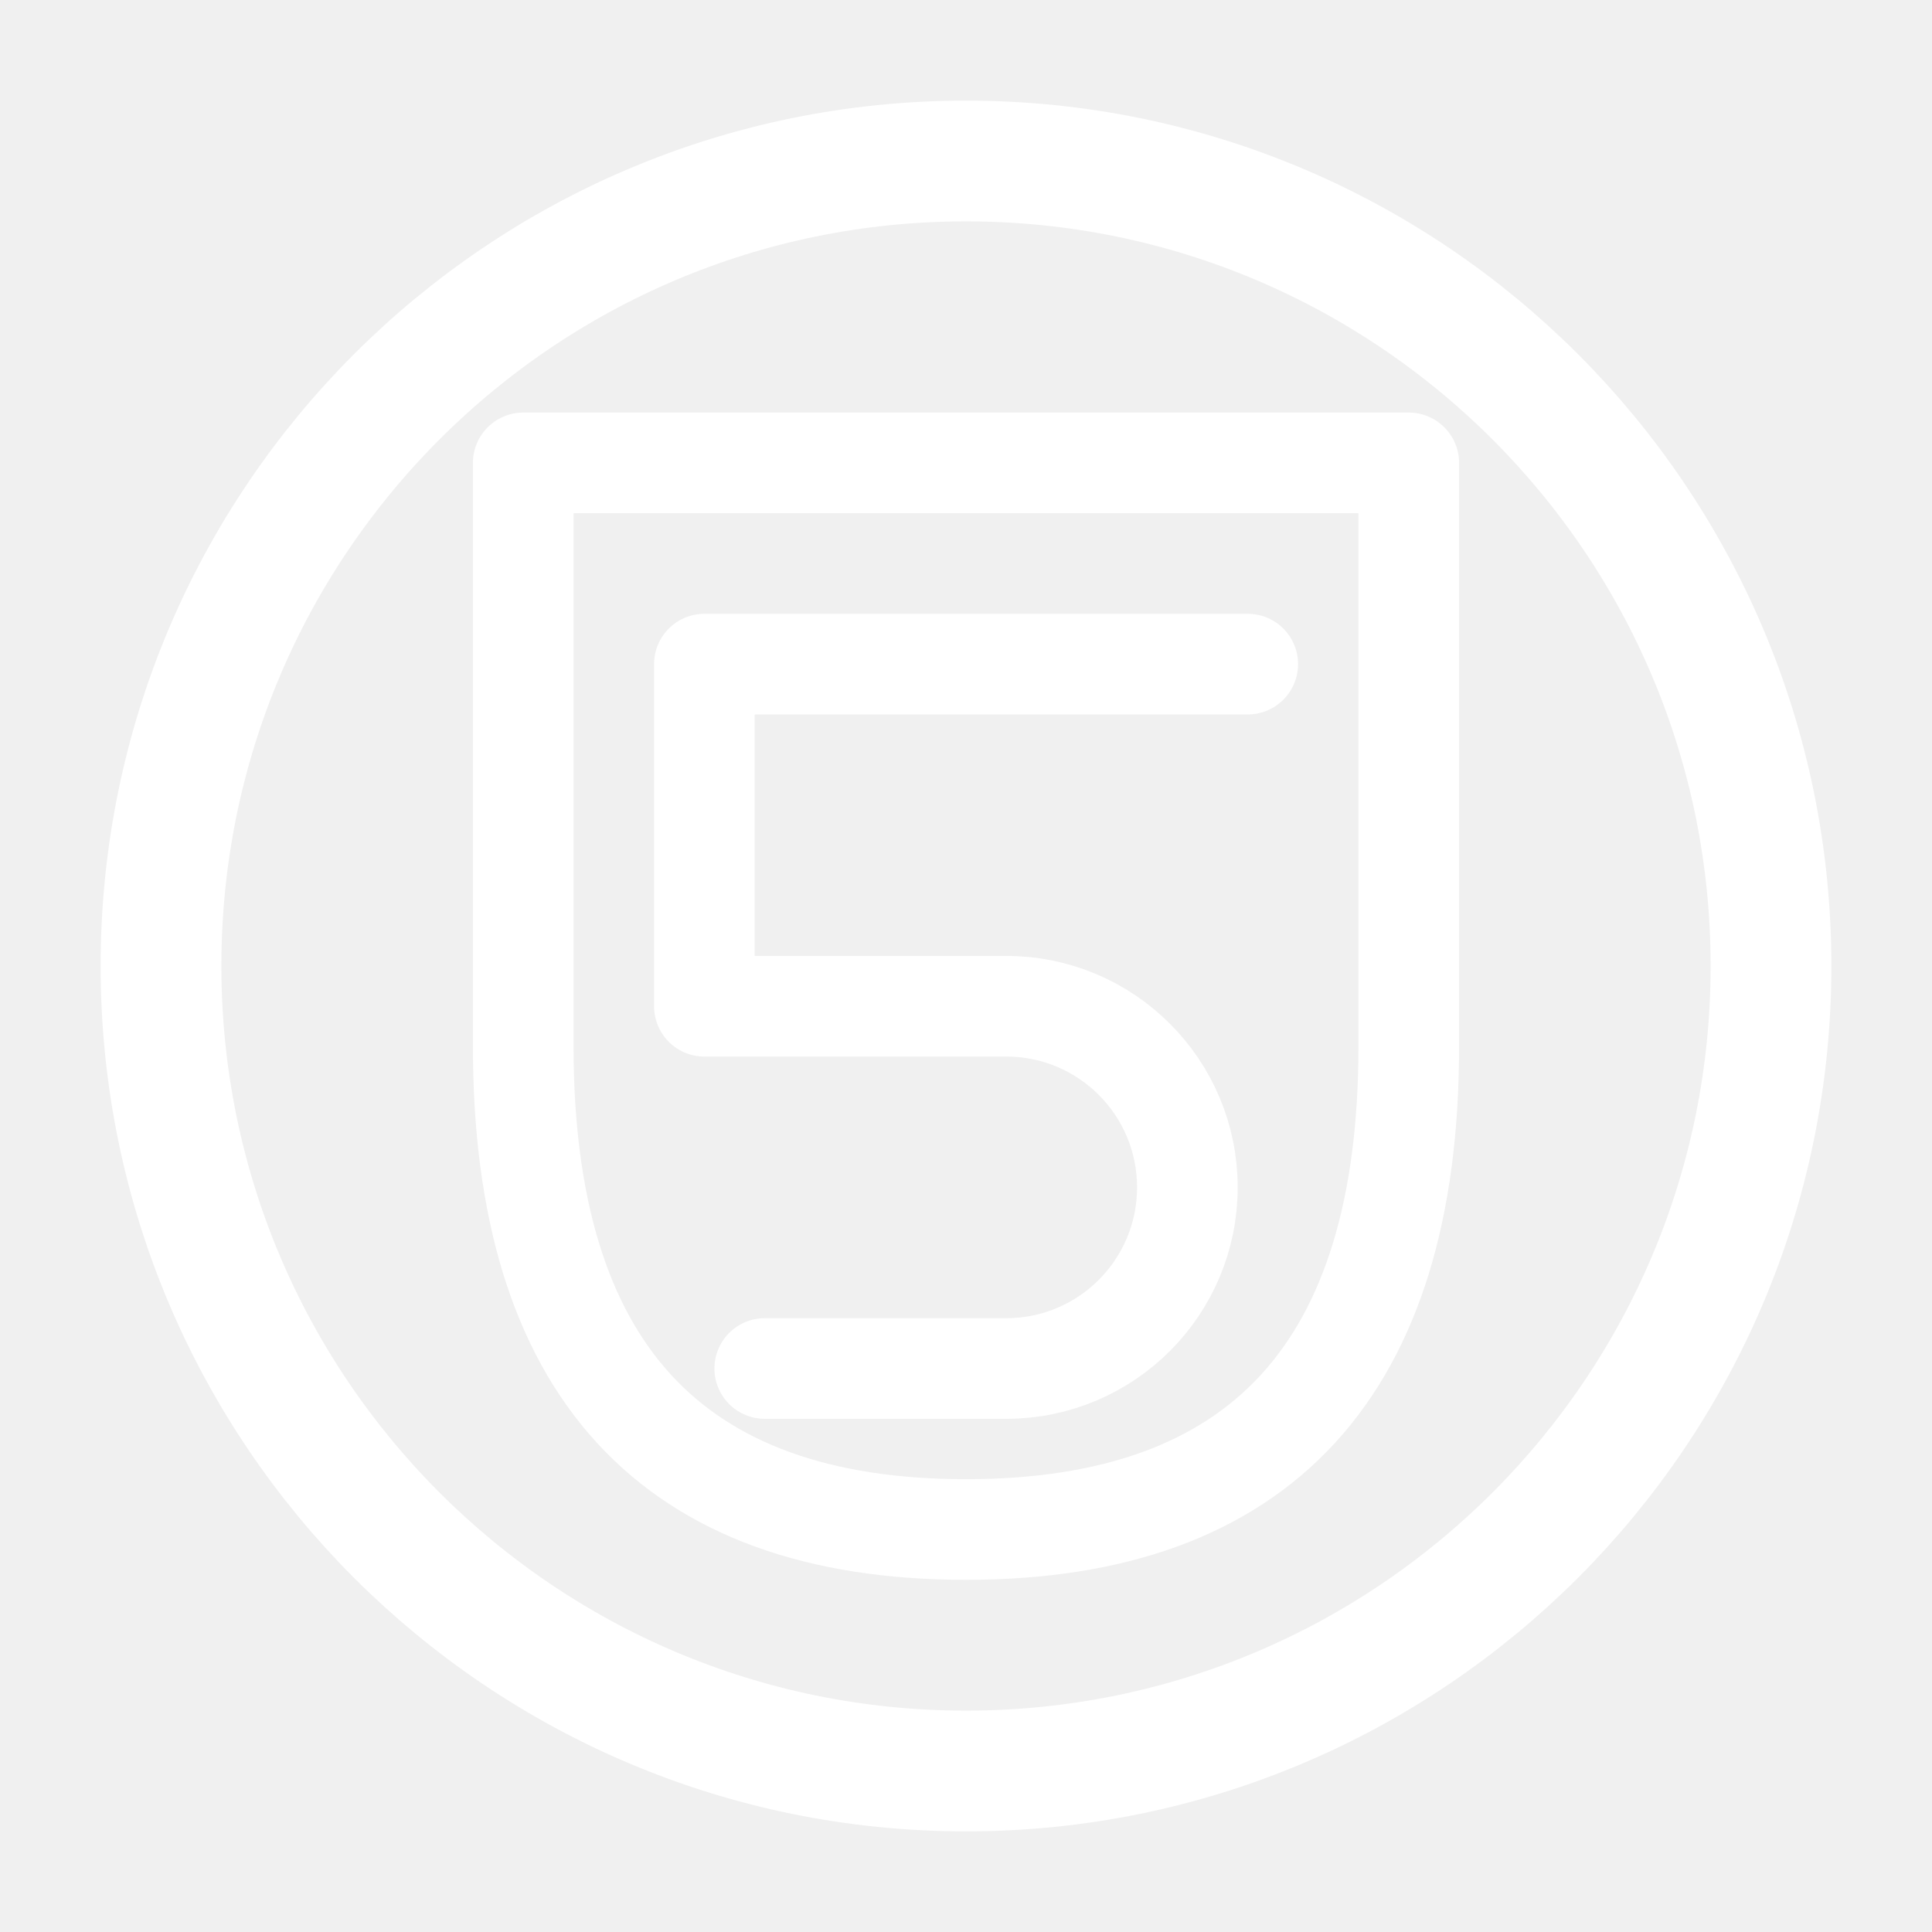
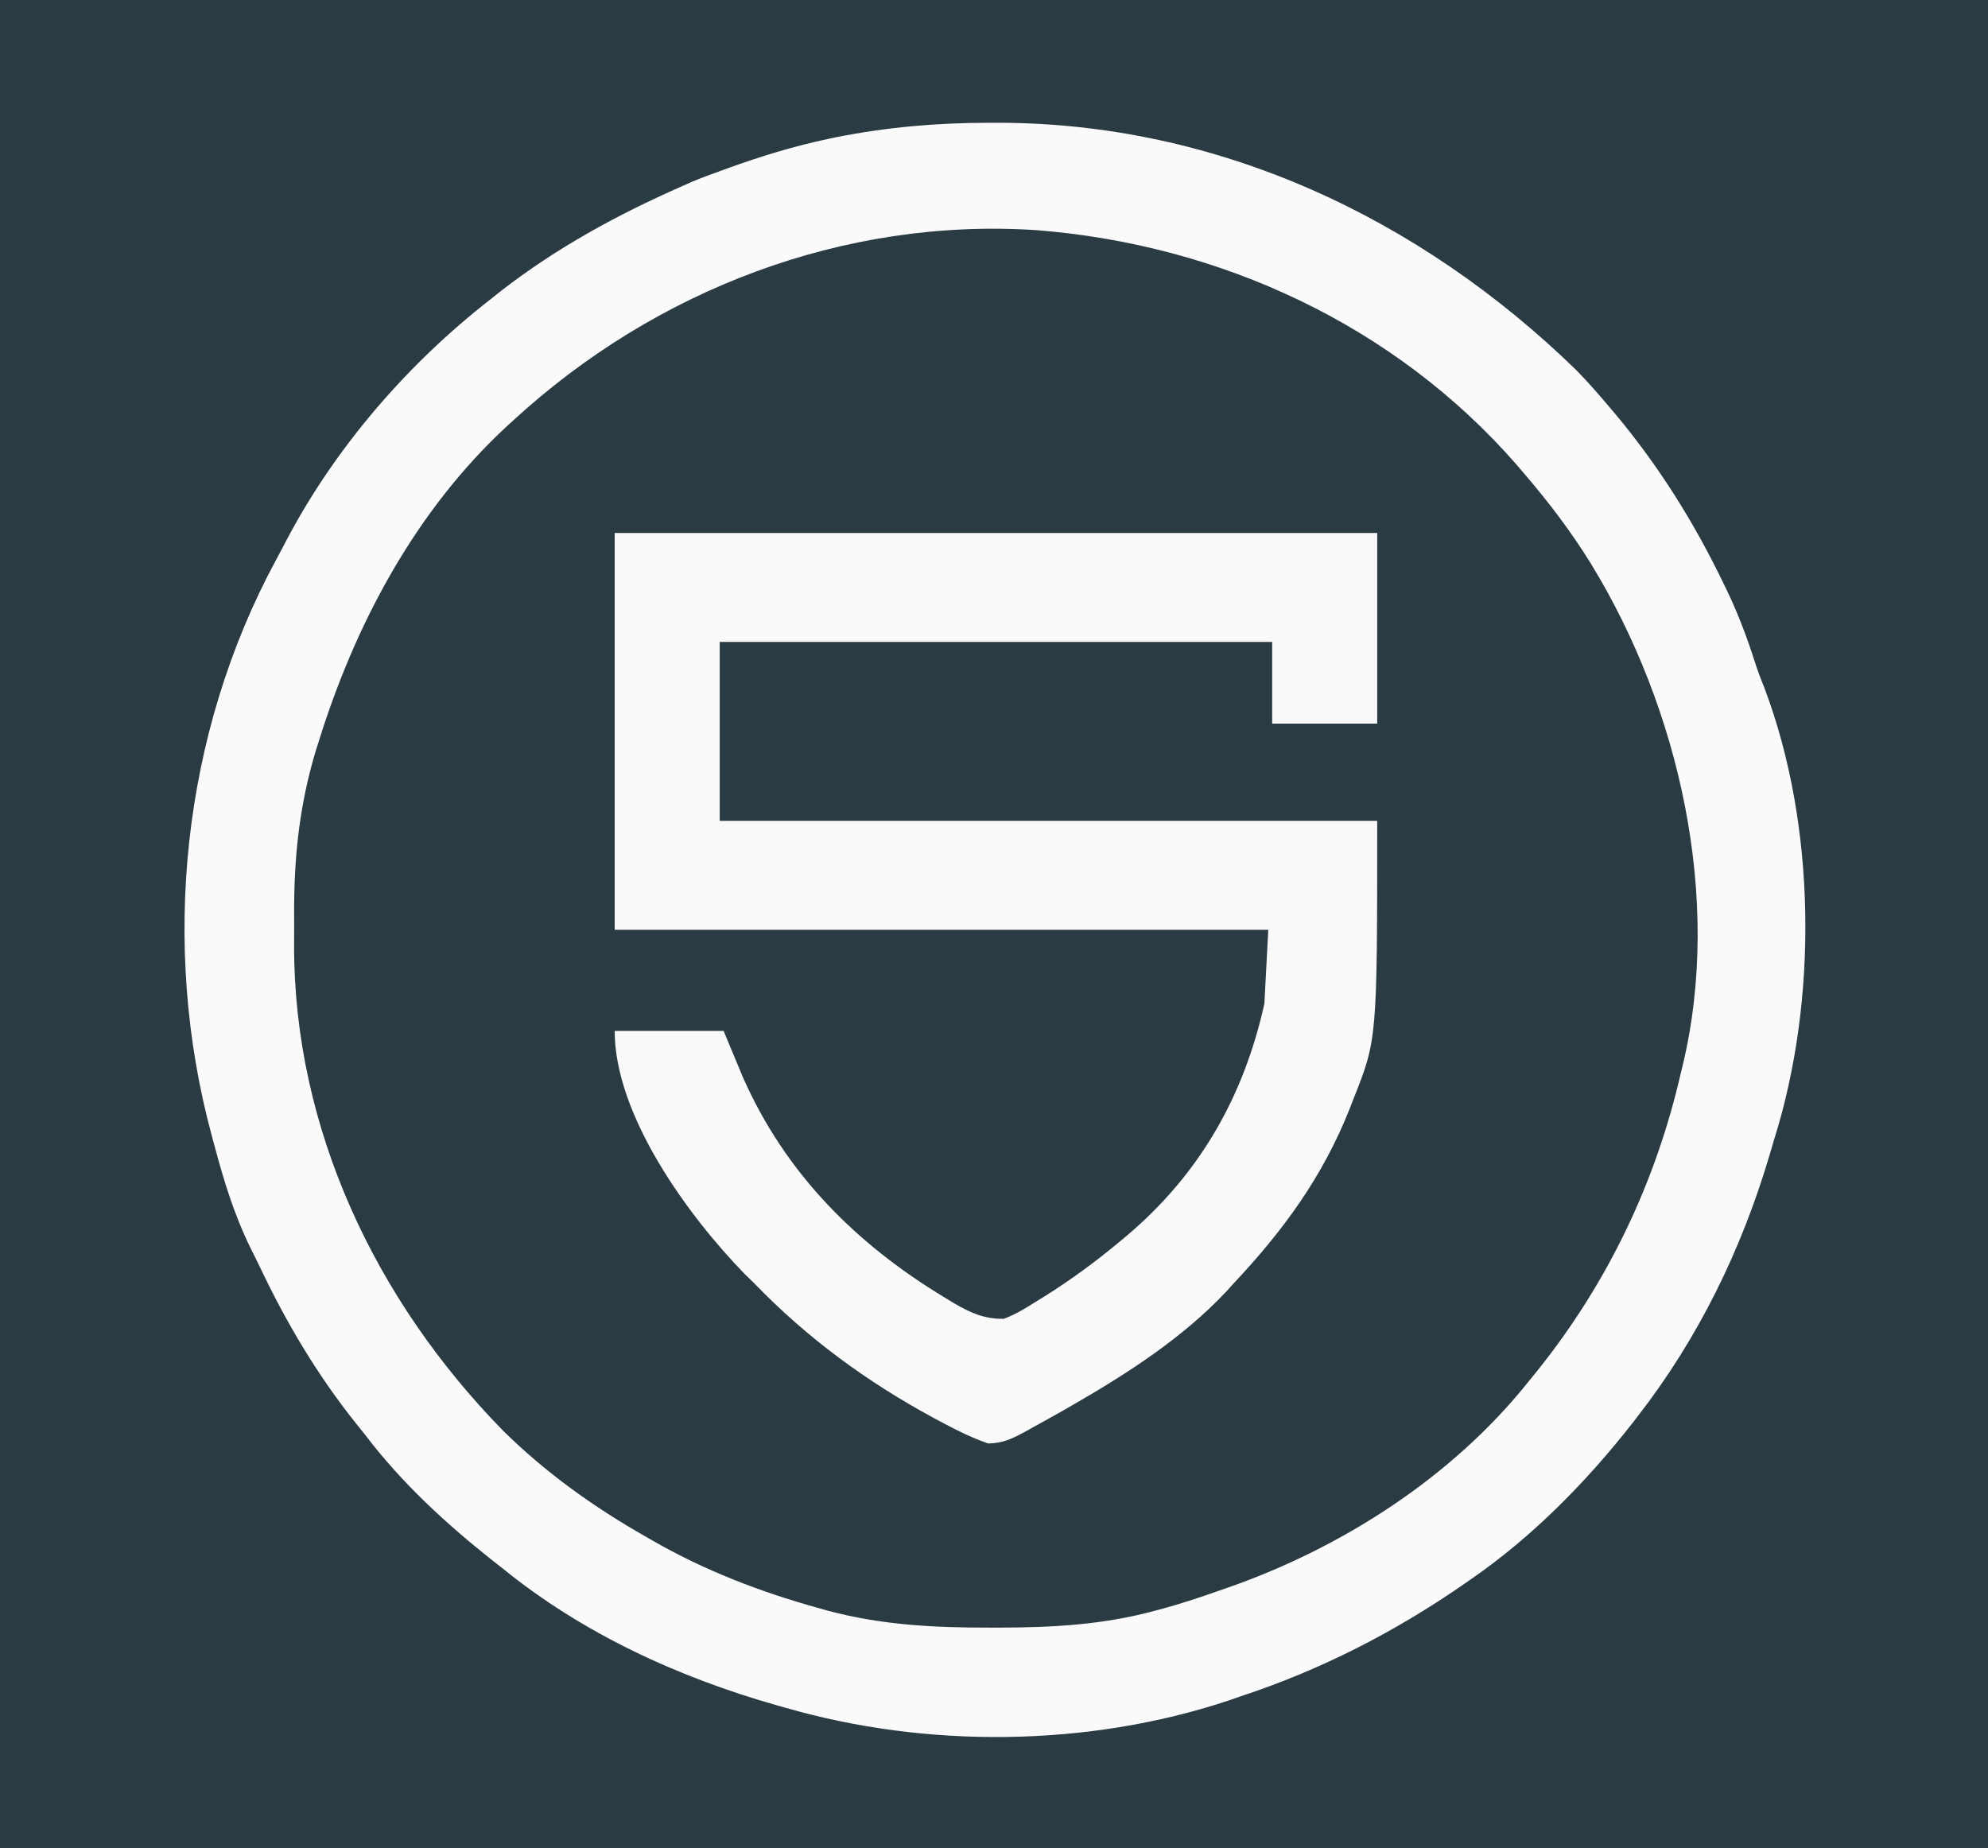
- <svg xmlns="http://www.w3.org/2000/svg" viewBox="0 0 96 96" fill="none" aria-hidden="true">
-   <circle cx="48" cy="48" r="40" stroke="#ffffff" stroke-width="6" />
-   <path d="M 26 23 H 70 V 52 Q 70 76 48 76 Q 26 76 26 52 Z" stroke="#ffffff" stroke-width="5" stroke-linejoin="round" />
-   <path d="M 62 33 H 35 V 50 H 50 a 9 9 0 1 1 0 18 H 38" stroke="#ffffff" stroke-width="5" stroke-linecap="round" stroke-linejoin="round" />
+ <svg xmlns="http://www.w3.org/2000/svg" version="1.1" width="511" height="475">
+   <path d="M0 0 C168.63 0 337.26 0 511 0 C511 156.75 511 313.5 511 475 C342.37 475 173.74 475 0 475 C0 318.25 0 161.5 0 0 Z " fill="#2A3B43" transform="translate(0,0)" />
+   <path d="M0 0 C168.63 0 337.26 0 511 0 C511 156.75 511 313.5 511 475 C342.37 475 173.74 475 0 475 C0 318.25 0 161.5 0 0 Z M212 36 C211.25 36.155 210.499 36.31 209.726 36.469 C192.254 40.129 175.663 46.517 160 55 C159.351 55.343 158.702 55.685 158.034 56.038 C143.063 63.949 129.313 73.344 117 85 C115.651 86.173 114.297 87.34 112.938 88.5 C103.815 96.509 96.24 105.301 89 115 C88.248 116.007 87.497 117.014 86.723 118.051 C71.11 139.819 59.776 164.061 53.463 190.113 C53.041 191.834 52.577 193.545 52.109 195.254 C43.444 228.515 47.148 265.245 56 298 C56.318 299.21 56.637 300.421 56.965 301.668 C59.188 309.502 62.441 316.746 66.029 324.028 C67.026 326.053 68.006 328.087 68.984 330.121 C86.301 365.811 114.086 395.581 148 416 C148.666 416.402 149.332 416.804 150.018 417.219 C196.582 444.999 252.562 452.639 305.184 440.27 C328.825 434.265 352.052 424.074 372 410 C373.163 409.213 374.327 408.428 375.492 407.645 C383.378 402.265 390.455 396.301 397.296 389.652 C398.463 388.521 399.637 387.396 400.817 386.277 C425.529 362.846 444.535 332.844 454 300 C454.354 298.846 454.709 297.693 455.074 296.504 C466.411 258.699 467.071 215.506 454 178 C453.609 176.773 453.219 175.546 452.816 174.281 C443.927 147.475 430.032 122.887 411 102 C409.978 100.857 408.956 99.714 407.934 98.57 C402.604 92.656 397.188 87.025 391 82 C389.936 81.101 388.872 80.201 387.809 79.301 C368.029 62.791 344.33 49.606 319.75 41.875 C318.65 41.527 317.551 41.18 316.417 40.822 C308.316 38.308 300.376 36.37 292 35 C290.725 34.724 289.45 34.448 288.137 34.164 C263.538 29.108 236.378 30.716 212 36 Z " fill="#2A3B43" transform="translate(0,0)" />
+   <path d="M0 0 C0.772 -0.002 1.544 -0.004 2.34 -0.006 C58.985 0.021 110.899 24.472 151.043 63.573 C154.143 66.728 157.023 70.058 159.875 73.438 C160.332 73.978 160.79 74.519 161.261 75.075 C172.341 88.366 181.369 102.795 188.875 118.375 C189.32 119.297 189.764 120.219 190.223 121.17 C192.921 126.942 195.098 132.764 197.029 138.835 C197.733 141 198.503 143.087 199.375 145.188 C212.807 180.666 213.186 225.607 201.875 261.438 C201.488 262.748 201.102 264.059 200.719 265.371 C193.519 289.662 182.448 312.393 166.875 332.438 C166.45 332.99 166.024 333.542 165.586 334.111 C153.804 349.209 139.67 363.593 123.875 374.438 C123.271 374.859 122.667 375.28 122.045 375.714 C104.344 387.976 85.323 397.707 64.875 404.438 C63.765 404.823 62.655 405.208 61.512 405.605 C25.561 417.528 -15.835 417.908 -52.125 407.438 C-52.855 407.233 -53.586 407.028 -54.338 406.817 C-79.83 399.585 -104.506 388.254 -125.125 371.438 C-125.995 370.757 -126.865 370.076 -127.762 369.375 C-139.722 359.876 -150.854 349.603 -160.125 337.438 C-160.922 336.445 -161.718 335.452 -162.539 334.43 C-172.456 322.015 -180.433 308.63 -187.239 294.291 C-188.064 292.564 -188.92 290.852 -189.777 289.141 C-193.999 280.504 -196.679 271.696 -199.125 262.438 C-199.308 261.768 -199.491 261.098 -199.68 260.408 C-212.963 211.379 -207.376 157.076 -183.155 112.341 C-182.099 110.39 -181.072 108.426 -180.043 106.461 C-167.518 82.966 -149.077 61.753 -128.125 45.438 C-126.775 44.362 -126.775 44.362 -125.398 43.266 C-111.151 32.197 -95.595 23.706 -79.125 16.438 C-77.746 15.826 -77.746 15.826 -76.34 15.203 C-73.956 14.205 -71.559 13.307 -69.125 12.438 C-68.209 12.104 -68.209 12.104 -67.274 11.763 C-58.779 8.693 -50.28 6.059 -41.438 4.188 C-40.727 4.037 -40.017 3.886 -39.285 3.73 C-26.203 1.119 -13.308 0.001 0 0 Z M-122.125 76.438 C-122.64 76.907 -123.155 77.377 -123.686 77.861 C-147.313 99.675 -162.801 128.77 -172.25 159.188 C-172.492 159.948 -172.734 160.709 -172.983 161.493 C-177.193 175.477 -178.625 189.225 -178.516 203.766 C-178.5 206.304 -178.516 208.841 -178.535 211.379 C-178.594 258.545 -157.581 302.728 -124.875 336.125 C-114.013 346.894 -101.405 355.904 -88.125 363.438 C-87.272 363.93 -87.272 363.93 -86.402 364.432 C-72.918 372.166 -58.835 377.58 -43.875 381.75 C-42.582 382.114 -42.582 382.114 -41.263 382.485 C-27.466 386.163 -13.814 386.844 0.375 386.812 C1.257 386.812 2.139 386.812 3.048 386.812 C16.664 386.779 29.676 386.052 42.875 382.438 C43.594 382.245 44.313 382.052 45.054 381.854 C49.731 380.568 54.305 379.059 58.875 377.438 C59.526 377.213 60.178 376.989 60.849 376.758 C90.552 366.497 119.154 348.214 138.875 323.438 C139.629 322.509 140.383 321.581 141.16 320.625 C159.156 298.117 171.412 272.477 177.875 244.438 C178.042 243.76 178.208 243.083 178.38 242.385 C188.697 199.45 177.513 150.441 154.875 113.438 C149.816 105.241 144.145 97.743 137.875 90.438 C136.829 89.206 136.829 89.206 135.762 87.949 C104.382 51.98 59.545 31.306 12.271 27.594 C-37.385 24.347 -85.726 43.02 -122.125 76.438 Z " fill="#FAFAFA" transform="translate(254.125,31.5625)" />
+   <path d="M0 0 C64.68 0 129.36 0 196 0 C196 16.17 196 32.34 196 49 C187.09 49 178.18 49 169 49 C169 42.07 169 35.14 169 28 C122.14 28 75.28 28 27 28 C27 43.18 27 58.36 27 74 C82.77 74 138.54 74 196 74 C196 130.178 196 130.178 189.812 145.688 C189.36 146.86 189.36 146.86 188.898 148.057 C181.97 165.515 171.842 179.352 159 193 C158.138 193.959 158.138 193.959 157.258 194.938 C146.197 206.736 131.943 215.968 118 224 C116.787 224.7 116.787 224.7 115.549 225.414 C113.004 226.864 110.444 228.281 107.875 229.688 C107.081 230.134 106.287 230.581 105.469 231.042 C102.143 232.814 99.798 233.99 95.992 234.039 C91.866 232.606 88.094 230.753 84.25 228.688 C83.423 228.247 82.596 227.806 81.744 227.352 C64.717 218.093 49.476 206.943 36 193 C35.154 192.175 34.309 191.35 33.438 190.5 C19.047 175.741 0 149.8 0 128 C9.24 128 18.48 128 28 128 C29.65 131.96 31.3 135.92 33 140 C43.886 164.575 61.962 182.736 84.875 196.562 C85.576 196.992 86.278 197.422 87 197.865 C91.3 200.379 94.898 202.068 100 202 C102.944 200.915 105.485 199.369 108.125 197.688 C108.867 197.231 109.609 196.775 110.374 196.304 C117.286 191.977 123.748 187.229 130 182 C130.514 181.571 131.028 181.142 131.558 180.7 C150.313 164.857 161.674 144.967 167 121 C167.33 114.73 167.66 108.46 168 102 C112.56 102 57.12 102 0 102 C0 68.34 0 34.68 0 0 Z " fill="#F9F9F9" transform="translate(158,137)" />
</svg>
